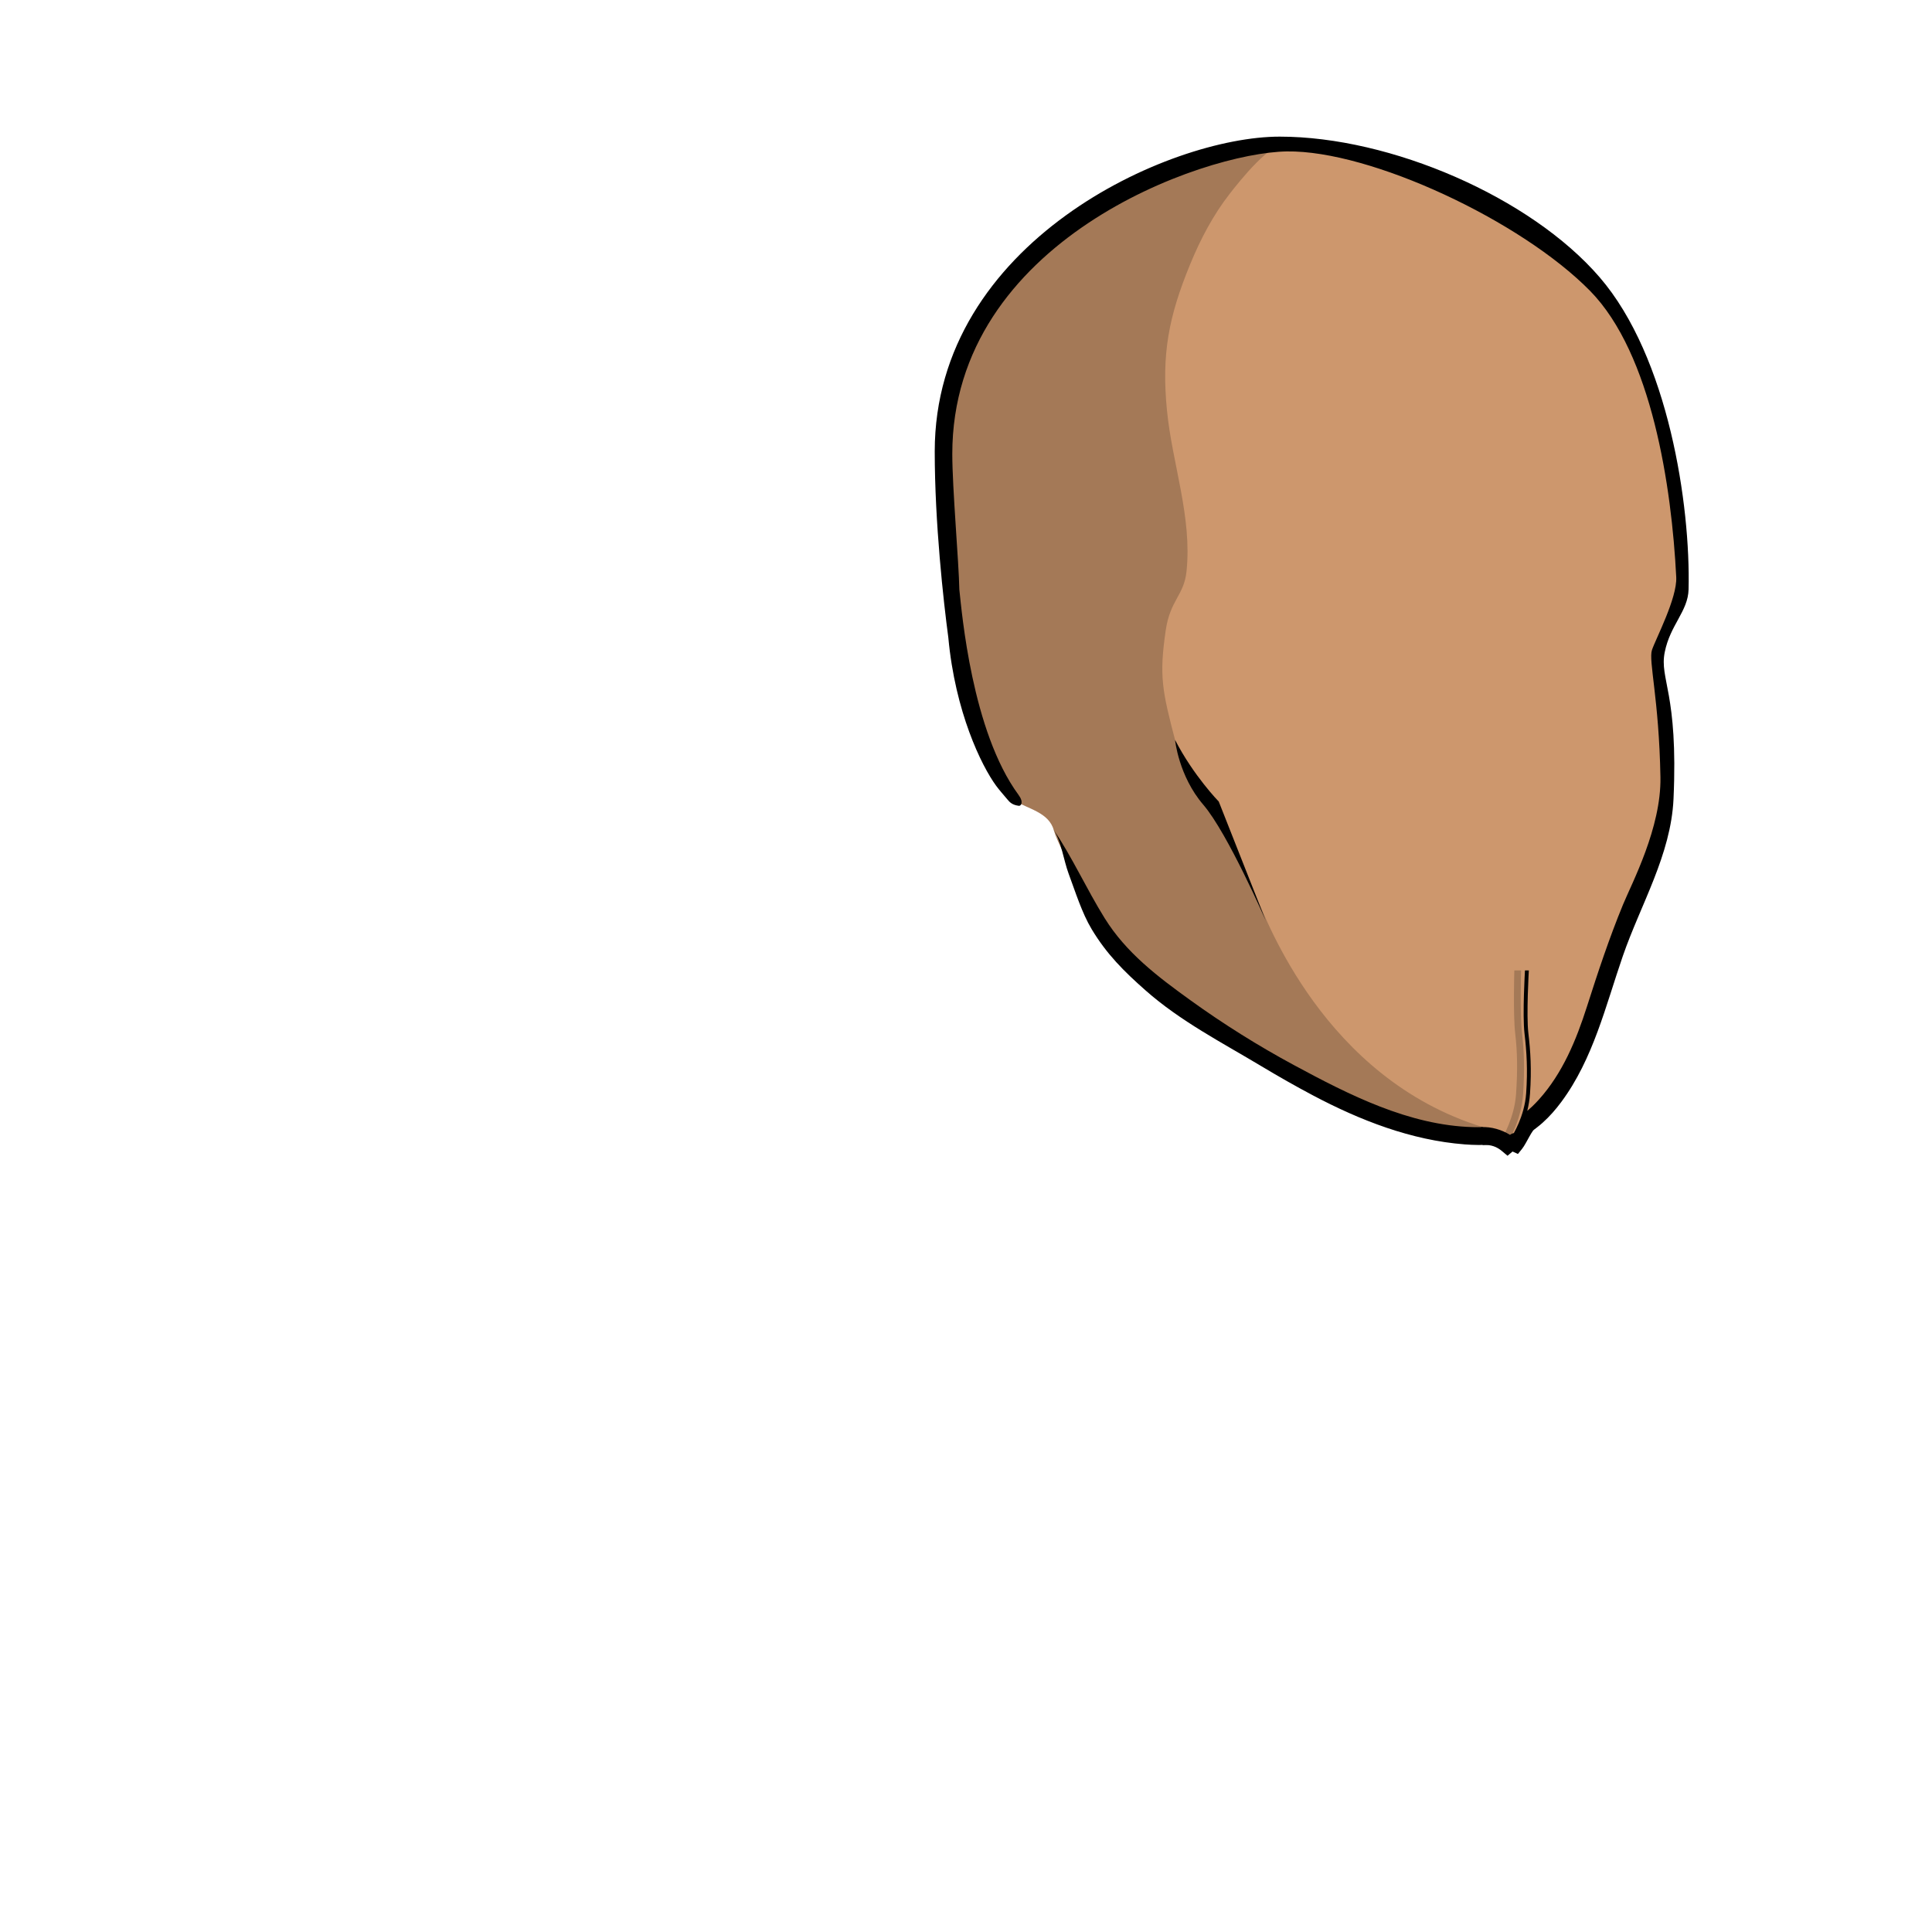
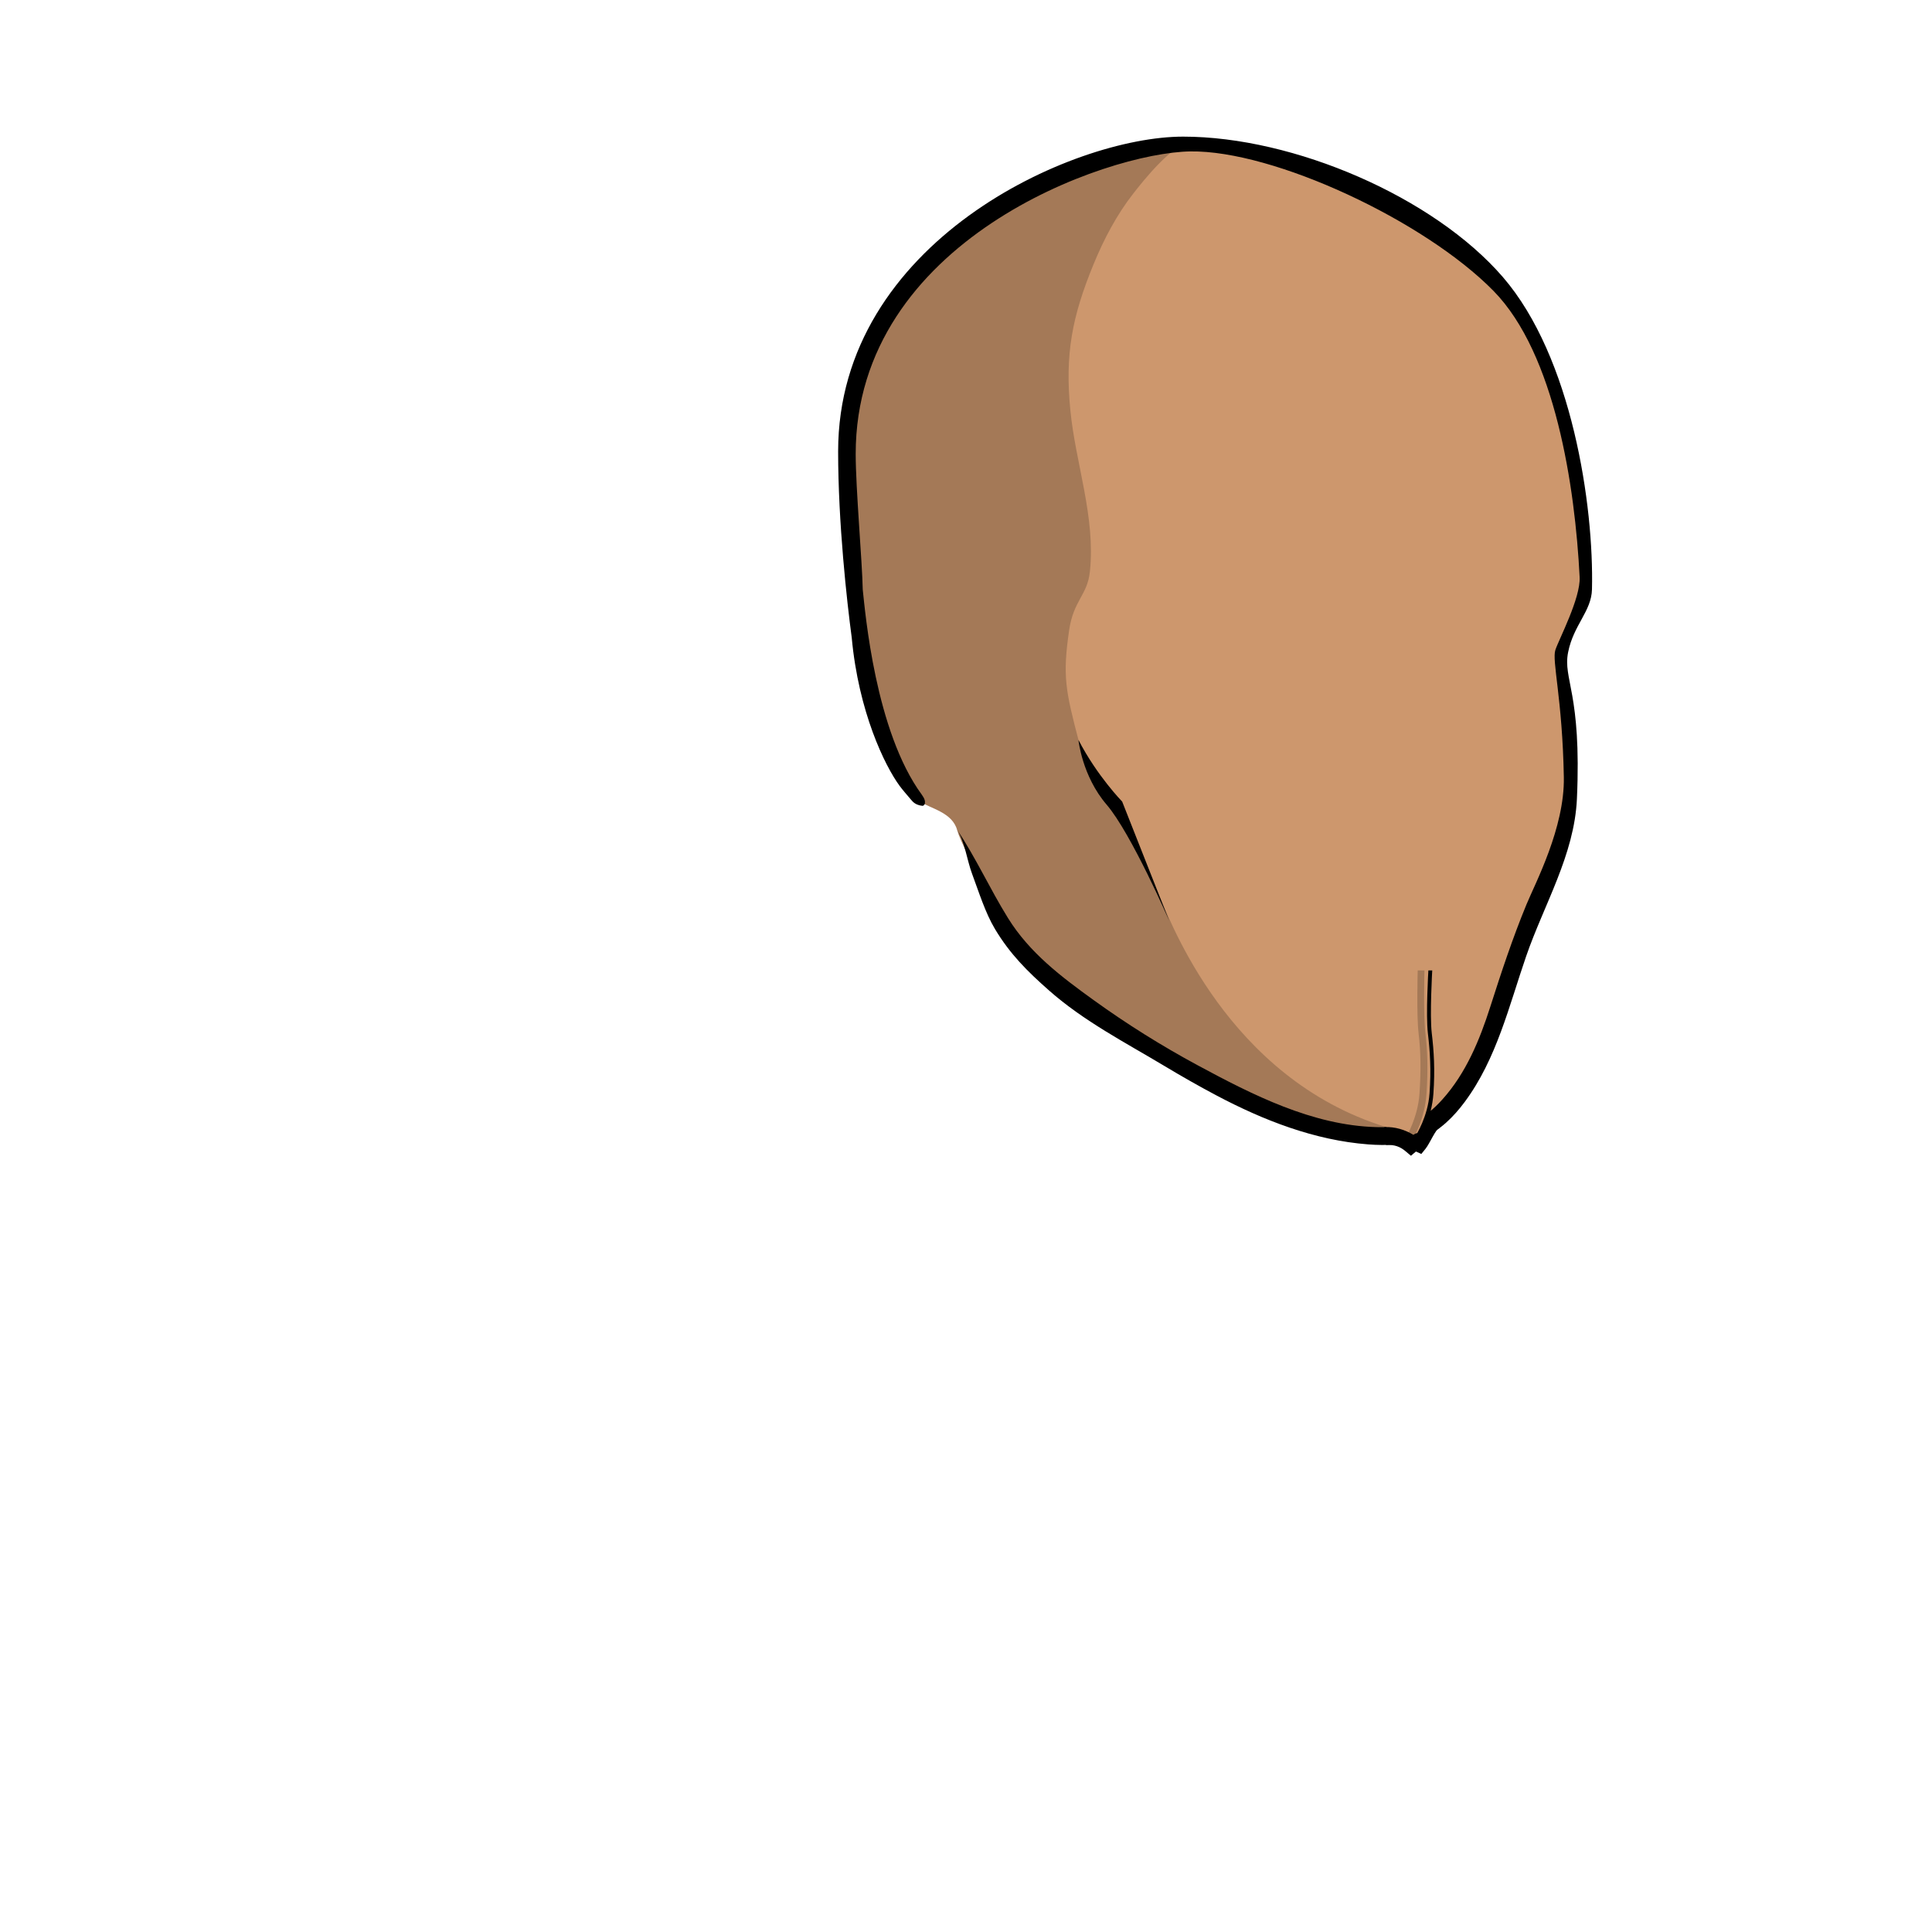
<svg xmlns="http://www.w3.org/2000/svg" version="1.1" id="svg142922" width="400" height="400" viewBox="0 0 400 400">
  <defs id="defs142926" />
  <g id="g142930">
-     <path d="m 267.702,222.642 c 6.236,3.041 21.723,9.983 24.852,10.921 3.44,1.032 7.348,1.249 10.627,1.249 11.523,0 14.567,-3.943 15.773,-4.947 1.332,-1.117 8.541,-9.935 9.459,-15.221 0.469,-2.703 1.633,-4.737 1.951,-6.116 0.38,-1.643 1.92,-5.277 4.052,-10.308 4.273,-10.087 10.732,-25.328 10.983,-32.852 0.184,-5.496 -0.529,-11.573 -1.159,-16.936 -0.345,-2.94 -0.663,-5.665 -0.808,-8.037 0.12,0.265 0.203,0.532 0.204,0.793 0.016,-1.383 -0.537,-3.039 0,-5.209 0.495,-1.515 0.727,-3.096 1.277,-4.613 0.301,-0.833 0.841,-1.775 1.111,-2.729 0.135,-0.245 0.269,-0.491 0.4,-0.727 1.123,-2.021 2.091,-3.768 2.091,-5.873 0,-1.953 -0.956,-13.817 -3.828,-27.589 -2.476,-11.879 -6.975,-27.829 -14.345,-36.364 -13.904,-16.099 -42.631,-28.709 -65.399,-28.709 -23.871,0 -70.329,22.624 -70.329,64.097 0,5.121 0.473,10.244 0.66,15.347 0.229,6.311 1.133,12.572 2.009,18.819 0.828,5.897 1.055,11.955 2.503,17.743 0.523,2.093 7.965,18.804 10.525,20.477 2.559,1.672 6.895,2.307 7.905,6.129 1.012,3.823 11.923,23.653 14.316,26.235 8.771,9.459 35.171,24.421 35.171,24.421" style="fill:#cd976d;fill-opacity:1;fill-rule:nonzero;stroke:none;stroke-width:1.333" id="path143958" />
-     <path d="m 257.053,30.08 c -3.805,0.624 -7.904,1.671 -12.116,3.12 -0.123,0.043 -0.244,0.081 -0.365,0.124 -0.699,0.245 -1.403,0.505 -2.107,0.772 -0.209,0.079 -0.419,0.157 -0.628,0.237 -0.664,0.257 -1.329,0.527 -1.996,0.804 -0.249,0.103 -0.5,0.208 -0.751,0.315 -0.645,0.275 -1.292,0.559 -1.939,0.852 -0.268,0.121 -0.536,0.247 -0.803,0.372 -0.64,0.297 -1.28,0.6 -1.919,0.916 -0.267,0.132 -0.532,0.269 -0.797,0.404 -0.645,0.325 -1.289,0.655 -1.931,0.999 -0.233,0.125 -0.465,0.259 -0.699,0.385 -0.676,0.371 -1.352,0.743 -2.024,1.133 -0.033,0.02 -0.067,0.041 -0.101,0.061 -1.661,0.968 -3.305,1.999 -4.921,3.089 -0.033,0.021 -0.067,0.043 -0.1,0.065 -0.572,0.387 -1.136,0.792 -1.701,1.195 -0.311,0.223 -0.625,0.439 -0.933,0.665 -0.512,0.375 -1.015,0.764 -1.519,1.152 -0.353,0.272 -0.708,0.541 -1.057,0.82 -0.479,0.38 -0.949,0.771 -1.419,1.163 -0.364,0.304 -0.727,0.608 -1.084,0.917 -0.453,0.392 -0.901,0.792 -1.345,1.195 -0.361,0.327 -0.719,0.659 -1.073,0.993 -0.432,0.407 -0.86,0.817 -1.283,1.235 -0.352,0.349 -0.697,0.704 -1.043,1.06 -0.411,0.424 -0.82,0.848 -1.22,1.281 -0.34,0.368 -0.669,0.747 -1,1.123 -0.389,0.44 -0.78,0.877 -1.156,1.327 -0.325,0.389 -0.637,0.791 -0.953,1.187 -0.364,0.456 -0.735,0.905 -1.085,1.371 -0.311,0.411 -0.601,0.837 -0.9,1.255 -0.633,0.884 -1.243,1.784 -1.829,2.701 -0.283,0.444 -0.573,0.881 -0.845,1.332 -0.295,0.489 -0.567,0.992 -0.847,1.491 -0.259,0.459 -0.521,0.915 -0.767,1.383 -0.268,0.508 -0.517,1.028 -0.769,1.545 -0.231,0.473 -0.463,0.948 -0.68,1.429 -0.239,0.528 -0.464,1.064 -0.685,1.601 -0.203,0.489 -0.401,0.981 -0.591,1.479 -0.208,0.547 -0.405,1.097 -0.596,1.653 -0.173,0.505 -0.336,1.016 -0.495,1.528 -0.175,0.565 -0.345,1.133 -0.501,1.708 -0.141,0.521 -0.269,1.051 -0.395,1.58 -0.14,0.581 -0.28,1.163 -0.4,1.753 -0.109,0.543 -0.197,1.093 -0.292,1.643 -0.1,0.596 -0.209,1.189 -0.291,1.795 -0.077,0.569 -0.125,1.152 -0.184,1.731 -0.06,0.601 -0.136,1.196 -0.177,1.807 -0.08,1.199 -0.128,2.413 -0.128,3.645 0,5.121 0.473,10.245 0.66,15.347 0.255,7.012 1.725,13.997 2.325,20.976 0.451,5.223 0.912,10.489 2.187,15.587 0.523,2.093 7.965,18.804 10.525,20.476 2.559,1.673 6.895,2.307 7.905,6.129 1.012,3.823 11.923,23.655 14.316,26.235 8.771,9.46 35.171,24.423 35.171,24.423 6.236,3.041 21.723,9.981 24.852,10.92 3.44,1.032 7.348,1.251 10.627,1.251 2.771,0 5.04,-0.232 6.923,-0.592 -34.197,-8.64 -47.119,-41.949 -49.636,-47.689 -8.719,-19.879 -15.497,-26.923 -17.028,-32.745 -2.863,-10.885 -3.463,-13.781 -2.095,-23.252 0.908,-6.295 3.777,-7.243 4.304,-12.181 1.201,-11.293 -2.944,-22.303 -4.037,-33.344 -1.157,-11.663 0.34,-19.447 4.795,-30.291 2.127,-5.179 4.757,-10.2 8.209,-14.625 2.088,-2.675 8.488,-10.803 12.312,-10.684 -0.667,-0.021 -1.329,-0.035 -1.985,-0.035 -0.532,0 -1.087,0.025 -1.64,0.048 -2.06,0.103 -4.151,0.373 -6.249,0.657" style="opacity:0.2;fill:#000000;fill-opacity:1;fill-rule:nonzero;stroke:none;stroke-width:1.333" id="path143968" />
-     <path d="m 344.666,135.021 c 1.131,-5.651 4.824,-8.465 4.935,-12.984 0.421,-17.348 -4.124,-48.088 -18.439,-64.663 -14.315,-16.575 -43.241,-29.085 -66.22,-29.085 -22.979,0 -71.415,21.861 -71.415,65.181 0,14.761 1.812,31.064 2.813,38.527 1.413,15.383 6.849,26.533 9.901,30.689 0.64,0.872 1.548,1.896 2.372,2.876 0.436,0.517 0.943,1.096 2.34,1.277 0.392,0.051 1.08,-0.697 -0.089,-2.288 -9.653,-13.119 -11.727,-37.789 -12.243,-42.484 -0.096,-5.567 -1.459,-20.963 -1.459,-28.077 0,-44.2 51.941,-62.388 69.271,-62.64 17.328,-0.251 48.525,14.352 62.783,28.881 12.772,13.013 16.892,40.551 17.831,59.267 0.217,4.331 -4.269,12.808 -5.023,15.068 -0.753,2.26 1.459,10.063 1.752,26.333 0.188,10.471 -5.909,21.924 -7.755,26.405 -2.856,6.935 -5.185,13.969 -7.461,21.099 -2.204,6.904 -5.041,13.803 -9.951,19.252 -1.745,1.937 -3.775,3.691 -6.193,4.664 -2.347,0.944 -4.936,1.107 -7.467,1.039 -13.217,-0.356 -25.624,-6.675 -37.032,-12.829 -7.437,-4.012 -14.615,-8.508 -21.469,-13.451 -6.76,-4.873 -13.293,-9.813 -17.747,-16.992 -3.813,-6.149 -6.593,-12.395 -10.621,-18.417 1.655,2.475 2.112,6.389 3.172,9.227 1.381,3.7 2.731,8.088 4.756,11.464 3.117,5.195 6.72,8.768 11.173,12.697 7.244,6.395 15.748,10.752 23.979,15.689 3.504,2.101 7.055,4.127 10.667,6.039 9.797,5.187 20.369,9.299 31.423,10.147 3.829,0.293 7.8,0.169 11.328,-1.348 3.545,-1.525 6.385,-4.352 8.684,-7.452 6.599,-8.892 9.165,-19.875 12.716,-30.165 3.691,-10.697 9.981,-20.989 10.505,-32.561 1.001,-22.072 -2.948,-24.733 -1.817,-30.384" style="fill:#000000;fill-opacity:1;fill-rule:nonzero;stroke:none;stroke-width:1.333" id="path143978" />
-     <path d="m 243.283,153.195 c 0,0 0.732,7.459 5.835,13.401 5.101,5.944 12.964,24.056 12.964,24.056 l -9.751,-24.699 c 0,0 -5.184,-5.287 -9.048,-12.759" style="fill:#000000;fill-opacity:1;fill-rule:nonzero;stroke:none;stroke-width:1.333" id="path143982" />
+     <path d="m 247.702,222.642 c 6.236,3.041 21.723,9.983 24.852,10.921 3.44,1.032 7.348,1.249 10.627,1.249 11.523,0 14.567,-3.943 15.773,-4.947 1.332,-1.117 8.541,-9.935 9.459,-15.221 0.469,-2.703 1.633,-4.737 1.951,-6.116 0.38,-1.643 1.92,-5.277 4.052,-10.308 4.273,-10.087 10.732,-25.328 10.983,-32.852 0.184,-5.496 -0.529,-11.573 -1.159,-16.936 -0.345,-2.94 -0.663,-5.665 -0.808,-8.037 0.12,0.265 0.203,0.532 0.204,0.793 0.016,-1.383 -0.537,-3.039 0,-5.209 0.495,-1.515 0.727,-3.096 1.277,-4.613 0.301,-0.833 0.841,-1.775 1.111,-2.729 0.135,-0.245 0.269,-0.491 0.4,-0.727 1.123,-2.021 2.091,-3.768 2.091,-5.873 0,-1.953 -0.956,-13.817 -3.828,-27.589 -2.476,-11.879 -6.975,-27.829 -14.345,-36.364 -13.904,-16.099 -42.631,-28.709 -65.399,-28.709 -23.871,0 -70.329,22.624 -70.329,64.097 0,5.121 0.473,10.244 0.66,15.347 0.229,6.311 1.133,12.572 2.009,18.819 0.828,5.897 1.055,11.955 2.503,17.743 0.523,2.093 7.965,18.804 10.525,20.477 2.559,1.672 6.895,2.307 7.905,6.129 1.012,3.823 11.923,23.653 14.316,26.235 8.771,9.459 35.171,24.421 35.171,24.421" style="fill:#cd976d;fill-opacity:1;fill-rule:nonzero;stroke:none;stroke-width:1.333" id="path143958" />
+     <path d="m 237.053,30.08 c -3.805,0.624 -7.904,1.671 -12.116,3.12 -0.123,0.043 -0.244,0.081 -0.365,0.124 -0.699,0.245 -1.403,0.505 -2.107,0.772 -0.209,0.079 -0.419,0.157 -0.628,0.237 -0.664,0.257 -1.329,0.527 -1.996,0.804 -0.249,0.103 -0.5,0.208 -0.751,0.315 -0.645,0.275 -1.292,0.559 -1.939,0.852 -0.268,0.121 -0.536,0.247 -0.803,0.372 -0.64,0.297 -1.28,0.6 -1.919,0.916 -0.267,0.132 -0.532,0.269 -0.797,0.404 -0.645,0.325 -1.289,0.655 -1.931,0.999 -0.233,0.125 -0.465,0.259 -0.699,0.385 -0.676,0.371 -1.352,0.743 -2.024,1.133 -0.033,0.02 -0.067,0.041 -0.101,0.061 -1.661,0.968 -3.305,1.999 -4.921,3.089 -0.033,0.021 -0.067,0.043 -0.1,0.065 -0.572,0.387 -1.136,0.792 -1.701,1.195 -0.311,0.223 -0.625,0.439 -0.933,0.665 -0.512,0.375 -1.015,0.764 -1.519,1.152 -0.353,0.272 -0.708,0.541 -1.057,0.82 -0.479,0.38 -0.949,0.771 -1.419,1.163 -0.364,0.304 -0.727,0.608 -1.084,0.917 -0.453,0.392 -0.901,0.792 -1.345,1.195 -0.361,0.327 -0.719,0.659 -1.073,0.993 -0.432,0.407 -0.86,0.817 -1.283,1.235 -0.352,0.349 -0.697,0.704 -1.043,1.06 -0.411,0.424 -0.82,0.848 -1.22,1.281 -0.34,0.368 -0.669,0.747 -1,1.123 -0.389,0.44 -0.78,0.877 -1.156,1.327 -0.325,0.389 -0.637,0.791 -0.953,1.187 -0.364,0.456 -0.735,0.905 -1.085,1.371 -0.311,0.411 -0.601,0.837 -0.9,1.255 -0.633,0.884 -1.243,1.784 -1.829,2.701 -0.283,0.444 -0.573,0.881 -0.845,1.332 -0.295,0.489 -0.567,0.992 -0.847,1.491 -0.259,0.459 -0.521,0.915 -0.767,1.383 -0.268,0.508 -0.517,1.028 -0.769,1.545 -0.231,0.473 -0.463,0.948 -0.68,1.429 -0.239,0.528 -0.464,1.064 -0.685,1.601 -0.203,0.489 -0.401,0.981 -0.591,1.479 -0.208,0.547 -0.405,1.097 -0.596,1.653 -0.173,0.505 -0.336,1.016 -0.495,1.528 -0.175,0.565 -0.345,1.133 -0.501,1.708 -0.141,0.521 -0.269,1.051 -0.395,1.58 -0.14,0.581 -0.28,1.163 -0.4,1.753 -0.109,0.543 -0.197,1.093 -0.292,1.643 -0.1,0.596 -0.209,1.189 -0.291,1.795 -0.077,0.569 -0.125,1.152 -0.184,1.731 -0.06,0.601 -0.136,1.196 -0.177,1.807 -0.08,1.199 -0.128,2.413 -0.128,3.645 0,5.121 0.473,10.245 0.66,15.347 0.255,7.012 1.725,13.997 2.325,20.976 0.451,5.223 0.912,10.489 2.187,15.587 0.523,2.093 7.965,18.804 10.525,20.476 2.559,1.673 6.895,2.307 7.905,6.129 1.012,3.823 11.923,23.655 14.316,26.235 8.771,9.46 35.171,24.423 35.171,24.423 6.236,3.041 21.723,9.981 24.852,10.92 3.44,1.032 7.348,1.251 10.627,1.251 2.771,0 5.04,-0.232 6.923,-0.592 -34.197,-8.64 -47.119,-41.949 -49.636,-47.689 -8.719,-19.879 -15.497,-26.923 -17.028,-32.745 -2.863,-10.885 -3.463,-13.781 -2.095,-23.252 0.908,-6.295 3.777,-7.243 4.304,-12.181 1.201,-11.293 -2.944,-22.303 -4.037,-33.344 -1.157,-11.663 0.34,-19.447 4.795,-30.291 2.127,-5.179 4.757,-10.2 8.209,-14.625 2.088,-2.675 8.488,-10.803 12.312,-10.684 -0.667,-0.021 -1.329,-0.035 -1.985,-0.035 -0.532,0 -1.087,0.025 -1.64,0.048 -2.06,0.103 -4.151,0.373 -6.249,0.657" style="opacity:0.2;fill:#000000;fill-opacity:1;fill-rule:nonzero;stroke:none;stroke-width:1.333" id="path143968" />
+     <path id="path143982" style="fill:#000000;fill-opacity:1;fill-rule:nonzero;stroke:none;stroke-width:1.333" d="m 223.283,153.195 c 0,0 0.732,7.459 5.835,13.401 5.101,5.944 12.964,24.056 12.964,24.056 l -9.751,-24.699 c 0,0 -5.184,-5.287 -9.048,-12.759 m 101.383,-18.174 c 1.131,-5.651 4.824,-8.465 4.935,-12.984 0.421,-17.348 -4.124,-48.088 -18.439,-64.663 -14.315,-16.575 -43.241,-29.085 -66.22,-29.085 -22.979,0 -71.415,21.861 -71.415,65.181 0,14.761 1.812,31.064 2.813,38.527 1.413,15.383 6.849,26.533 9.901,30.689 0.64,0.872 1.548,1.896 2.372,2.876 0.436,0.517 0.943,1.096 2.34,1.277 0.392,0.051 1.08,-0.697 -0.089,-2.288 -9.653,-13.119 -11.727,-37.789 -12.243,-42.484 -0.096,-5.567 -1.459,-20.963 -1.459,-28.077 0,-44.2 51.941,-62.388 69.271,-62.64 17.328,-0.251 48.525,14.352 62.783,28.881 12.772,13.013 16.892,40.551 17.831,59.267 0.217,4.331 -4.269,12.808 -5.023,15.068 -0.753,2.26 1.459,10.063 1.752,26.333 0.188,10.471 -5.909,21.924 -7.755,26.405 -2.856,6.935 -5.185,13.969 -7.461,21.099 -2.204,6.904 -5.041,13.803 -9.951,19.252 -1.745,1.937 -3.775,3.691 -6.193,4.664 -2.347,0.944 -4.936,1.107 -7.467,1.039 -13.217,-0.356 -25.624,-6.675 -37.032,-12.829 -7.437,-4.012 -14.615,-8.508 -21.469,-13.451 -6.76,-4.873 -13.293,-9.813 -17.747,-16.992 -3.813,-6.149 -6.593,-12.395 -10.621,-18.417 1.655,2.475 2.112,6.389 3.172,9.227 1.381,3.7 2.731,8.088 4.756,11.464 3.117,5.195 6.72,8.768 11.173,12.697 7.244,6.395 15.748,10.752 23.979,15.689 3.504,2.101 7.055,4.127 10.667,6.039 9.797,5.187 20.369,9.299 31.423,10.147 3.829,0.293 7.8,0.169 11.328,-1.348 3.545,-1.525 6.385,-4.352 8.684,-7.452 6.599,-8.892 9.165,-19.875 12.716,-30.165 3.691,-10.697 9.981,-20.989 10.505,-32.561 1.001,-22.072 -2.948,-24.733 -1.817,-30.384" />
  </g>
  <g id="layer6">
-     <path style="fill:#cd976d;fill-opacity:1;stroke:none;stroke-width:1px;stroke-linecap:butt;stroke-linejoin:miter;stroke-opacity:1" d="m 306.792,233.516 7.662,-4.839 2.981,3.605 c 0,0 -3.541,4.64 -4.557,4.47 -1.017,-0.169 -6.086,-3.236 -6.086,-3.236 z" id="path1898" />
-     <path style="color:#000000;fill:#000000;-inkscape-stroke:none" d="m 316.529,200.916 -0.801,0.006 c 0,0 -0.548,9.196 -0.093,13.059 0.45,3.822 0.677,7.478 0.34,12.379 -0.334,4.845 -2.839,8.715 -2.839,8.715 l 1.047,0.111 c 0,0 2.241,-3.69 2.591,-8.771 0.346,-5.025 0.099,-8.767 -0.344,-12.528 -0.438,-3.721 0.099,-12.971 0.099,-12.971 z" id="path1738" />
-     <path style="color:#000000;fill:#000000;fill-opacity:0.2;-inkscape-stroke:none" d="m 313.525,200.922 c 0,0 -0.272,9.196 0.183,13.059 0.45,3.822 0.512,7.644 0.174,12.545 -0.334,4.845 -2.779,8.955 -2.779,8.955 l 1.706,-0.189 c 0,0 2.181,-3.75 2.531,-8.831 0.346,-5.025 0.205,-8.932 -0.238,-12.693 -0.438,-3.721 -0.177,-12.851 -0.177,-12.851 z" id="path1894" />
-     <path style="color:#000000;fill:#000000;-inkscape-stroke:none" d="m 316.956,229.792 c -2.193,0.177 -1.816,3.501 -2.559,4.823 -0.225,0.193 -0.738,-0.005 -1.044,0.002 -0.153,-0.023 -0.621,0.248 -0.724,0.337 -1.714,-1.042 -3.819,-1.707 -6.007,-1.598 l 0.349,3.689 c 1.785,-0.089 2.958,0.4 4.016,1.291 l 1.131,0.951 1.037,-0.877 1.117,0.504 0.85,-1.051 c 0.946,-1.172 2.16,-4.229 2.919,-4.316 z" id="path1896" />
+     <path style="fill:#cd976d;fill-opacity:1;stroke:none;stroke-width:1px;stroke-linecap:butt;stroke-linejoin:miter;stroke-opacity:1" d="m 286.792,233.516 7.662,-4.839 2.981,3.605 c 0,0 -3.541,4.64 -4.557,4.47 -1.017,-0.169 -6.086,-3.236 -6.086,-3.236 z" id="path1898" />
+     <path style="color:#000000;fill:#000000;-inkscape-stroke:none" d="m 296.529,200.916 -0.801,0.006 c 0,0 -0.548,9.196 -0.093,13.059 0.45,3.822 0.677,7.478 0.34,12.379 -0.334,4.845 -2.839,8.715 -2.839,8.715 l 1.047,0.111 c 0,0 2.241,-3.69 2.591,-8.771 0.346,-5.025 0.099,-8.767 -0.344,-12.528 -0.438,-3.721 0.099,-12.971 0.099,-12.971 z" id="path1738" />
+     <path style="color:#000000;fill:#000000;fill-opacity:0.2;-inkscape-stroke:none" d="m 293.525,200.922 c 0,0 -0.272,9.196 0.183,13.059 0.45,3.822 0.512,7.644 0.174,12.545 -0.334,4.845 -2.779,8.955 -2.779,8.955 l 1.706,-0.189 c 0,0 2.181,-3.75 2.531,-8.831 0.346,-5.025 0.205,-8.932 -0.238,-12.693 -0.438,-3.721 -0.177,-12.851 -0.177,-12.851 z" id="path1894" />
+     <path style="color:#000000;fill:#000000;-inkscape-stroke:none" d="m 296.956,229.792 c -2.193,0.177 -1.816,3.501 -2.559,4.823 -0.225,0.193 -0.738,-0.005 -1.044,0.002 -0.153,-0.023 -0.621,0.248 -0.724,0.337 -1.714,-1.042 -3.819,-1.707 -6.007,-1.598 l 0.349,3.689 c 1.785,-0.089 2.958,0.4 4.016,1.291 l 1.131,0.951 1.037,-0.877 1.117,0.504 0.85,-1.051 c 0.946,-1.172 2.16,-4.229 2.919,-4.316 z" id="path1896" />
  </g>
</svg>
